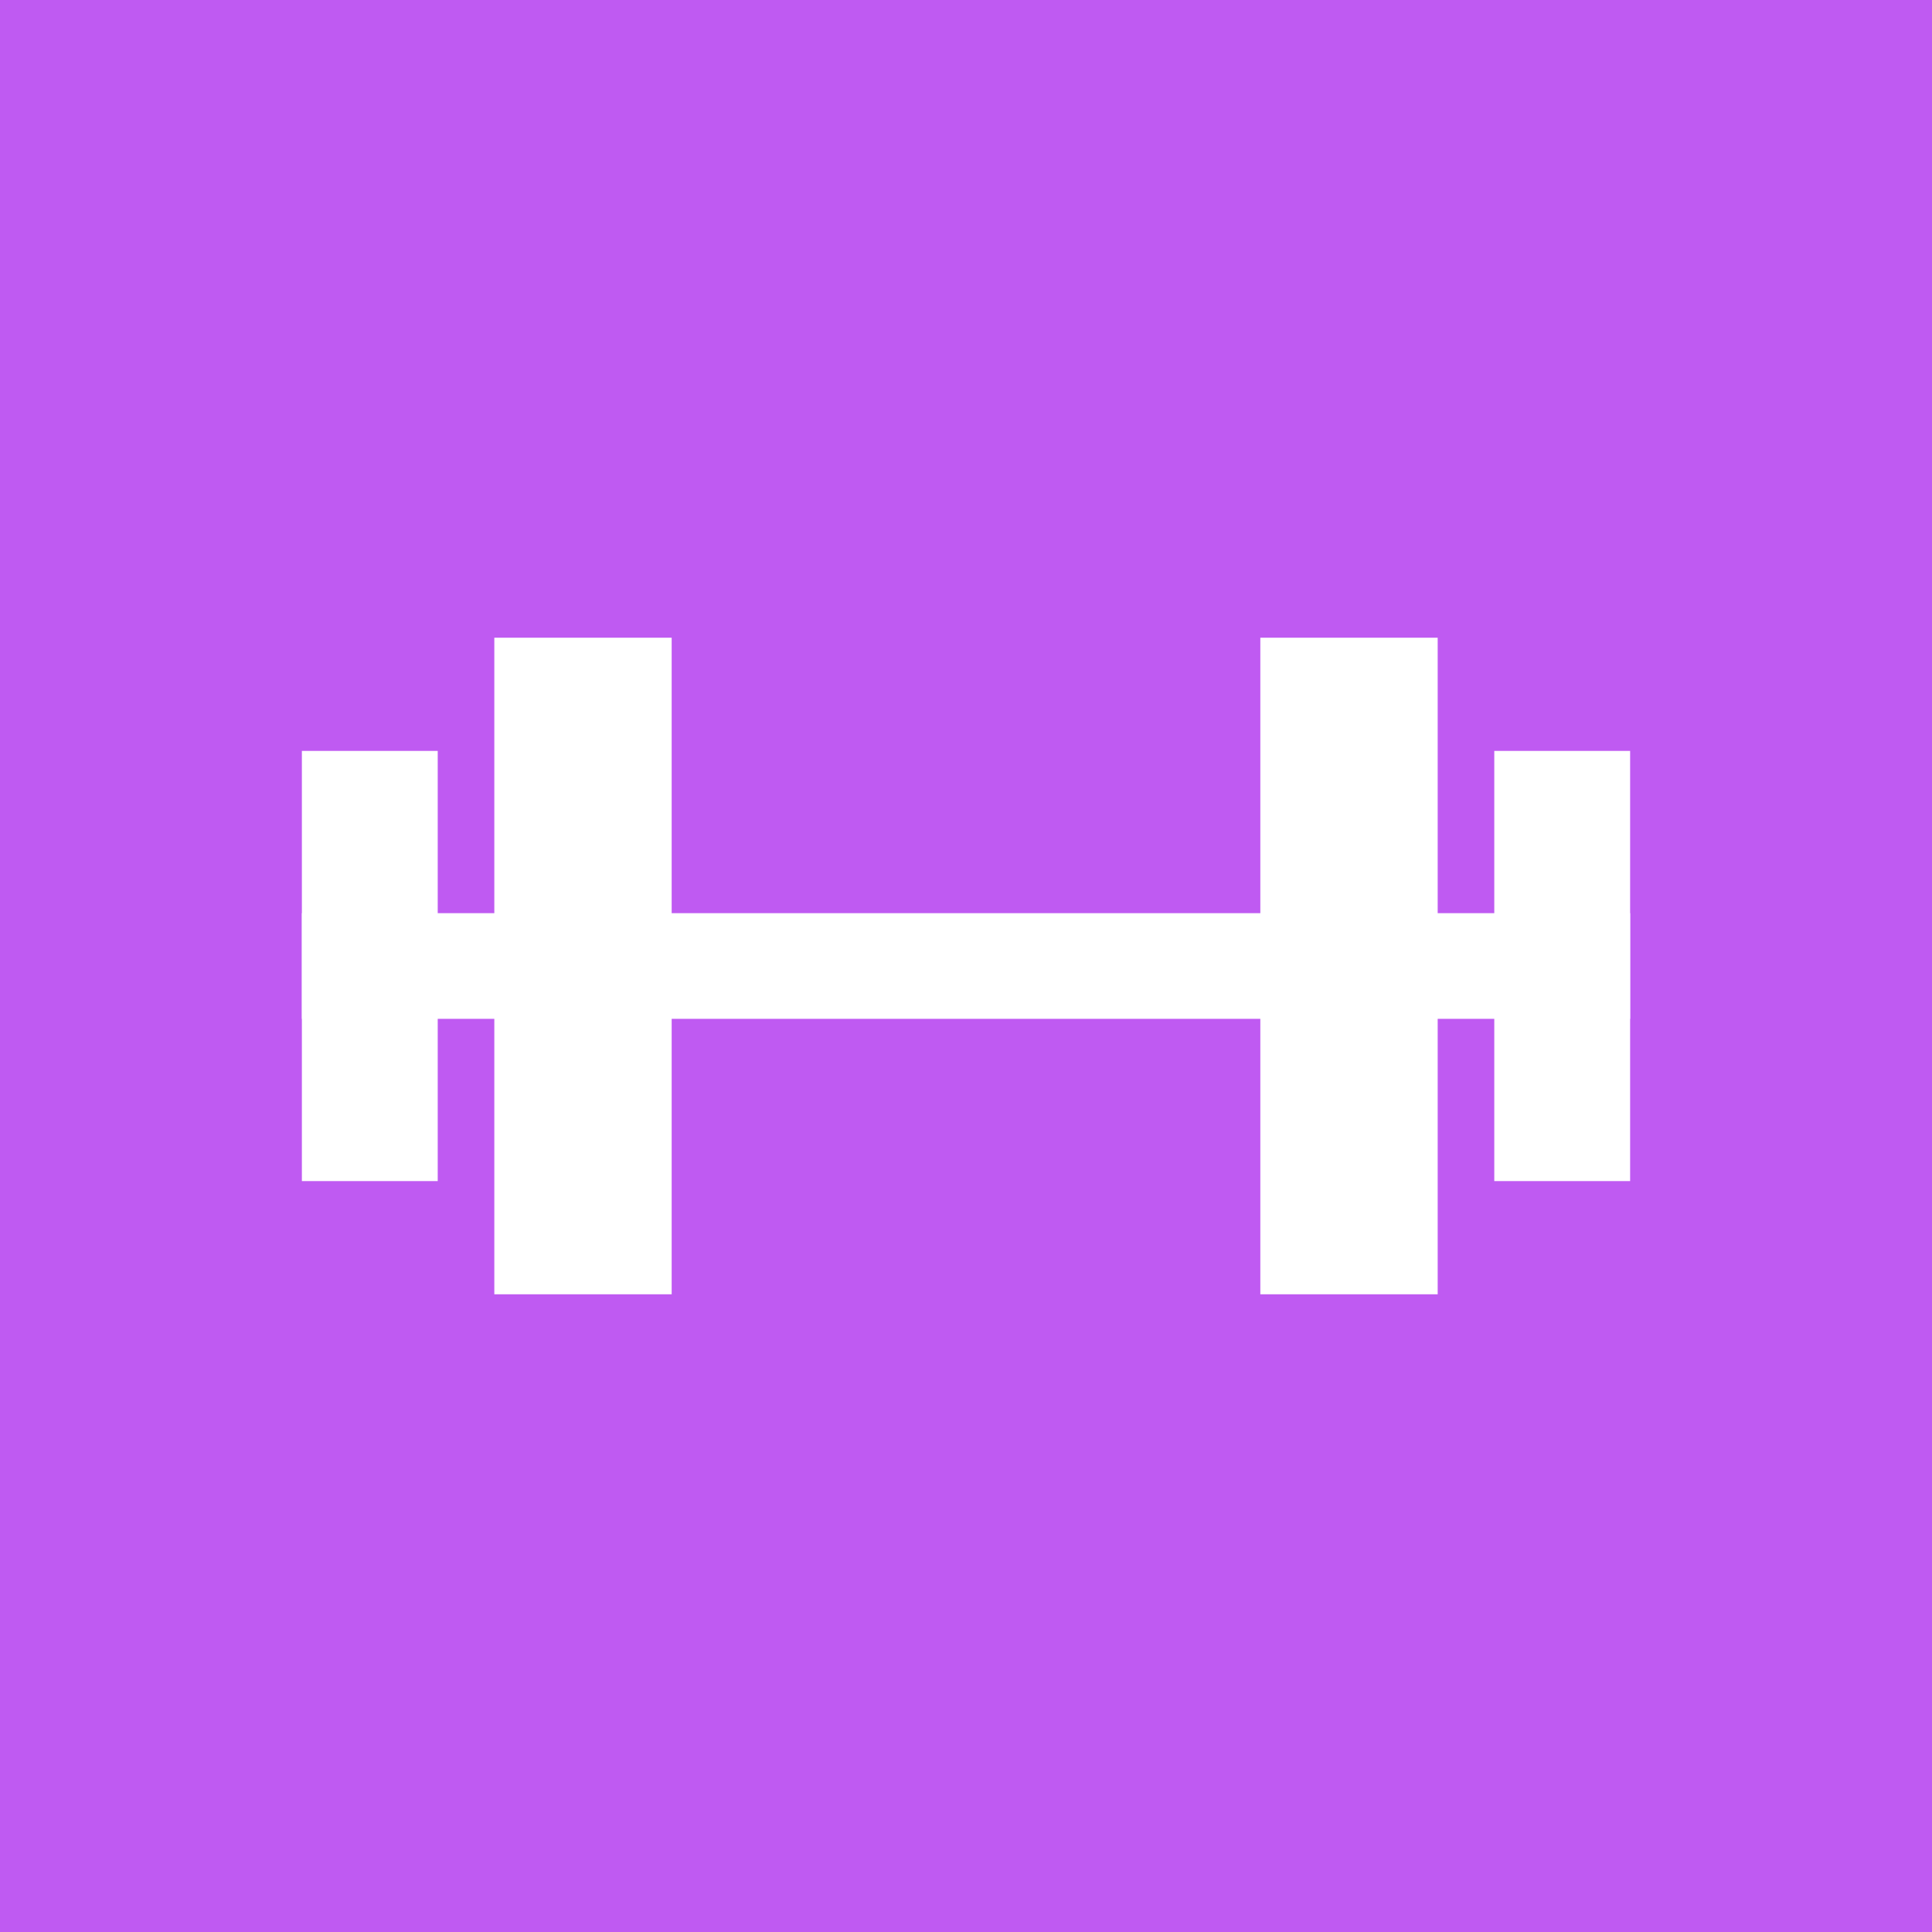
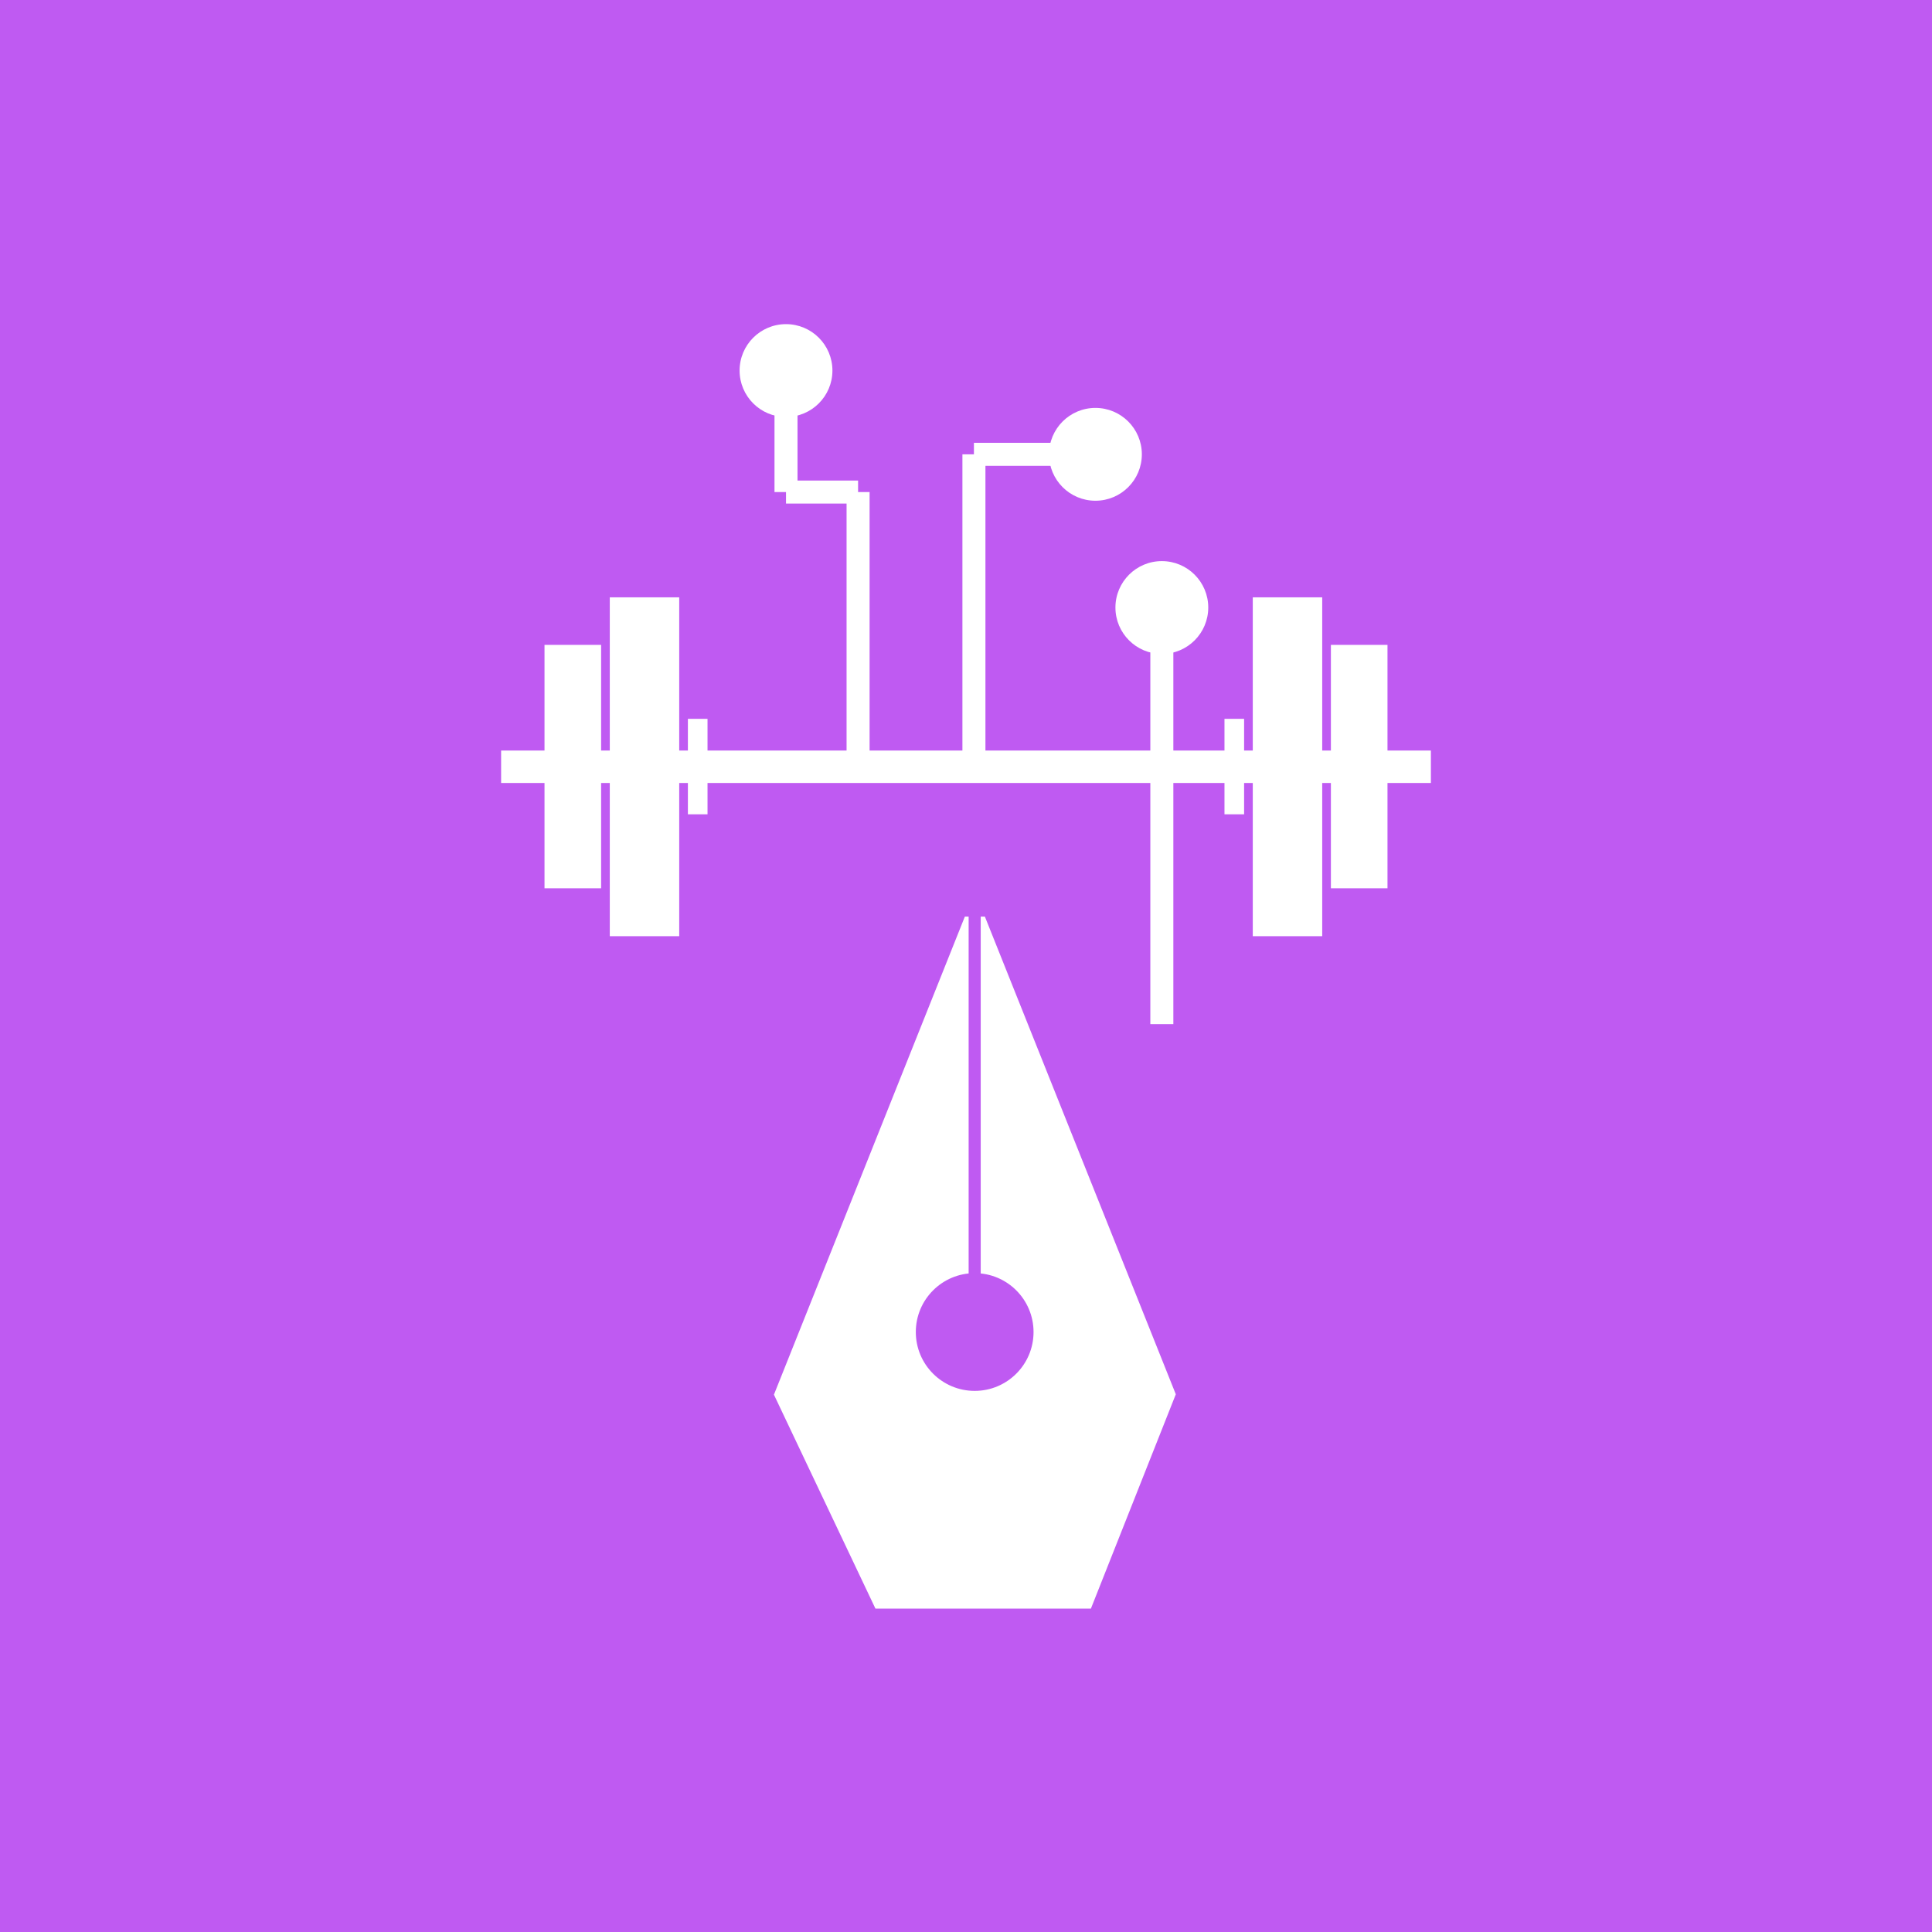
<svg xmlns="http://www.w3.org/2000/svg" width="1024" height="1024" viewBox="0 0 512 512">
  <rect width="512" height="512" fill="#bf5af2" />
-   <g fill="#ffffff">
-     <rect x="80" y="242" width="352" height="28" />
-     <rect x="80" y="199" width="36" height="114" />
-     <rect x="131" y="169" width="47" height="174" />
-     <rect x="334" y="169" width="47" height="174" />
-     <rect x="396" y="199" width="36" height="114" />
-   </g>
+   <line x1="307.9" y1="162.5" x2="307.9" y2="271.4" stroke="#ffffff" stroke-width="6.1" />
+   <line x1="227.4" y1="130.4" x2="227.4" y2="202.8" stroke="#ffffff" stroke-width="6.1" />
+   <line x1="208.3" y1="130.4" x2="227.4" y2="130.4" stroke="#ffffff" stroke-width="6.1" />
+   <line x1="208.3" y1="98.2" x2="208.3" y2="130.4" stroke="#ffffff" stroke-width="6.1" />
+   <line x1="258.1" y1="120.4" x2="258.1" y2="202.8" stroke="#ffffff" stroke-width="6.1" />
+   <line x1="258.1" y1="120.4" x2="290.3" y2="120.4" stroke="#ffffff" stroke-width="6.1" />
+   <circle cx="307.9" cy="161" r="12.3" fill="#ffffff" />
+   <circle cx="208.3" cy="98.2" r="12.3" fill="#ffffff" />
+   <circle cx="290.3" cy="120.4" r="12.3" fill="#ffffff" />
+   <line x1="132.8" y1="203.2" x2="379.2" y2="203.2" stroke="#ffffff" stroke-width="8.6" />
+   <rect x="161.6" y="158.3" width="18.4" height="89.8" fill="#ffffff" />
+   <rect x="332" y="158.3" width="18.4" height="89.8" fill="#ffffff" />
+   <rect x="144.3" y="170.9" width="15" height="64.5" fill="#ffffff" />
+   <rect x="352.7" y="170.9" width="15" height="64.5" fill="#ffffff" />
+   <rect x="182.3" y="190.5" width="5.2" height="25.3" fill="#ffffff" />
+   <rect x="324.5" y="190.5" width="5.2" height="25.3" fill="#ffffff" />
+   <polygon points="255.7,242.9 205.1,369.6 232,426.3 289.1,426.3 311.6,369.5 261,242.9" fill="#ffffff" />
+   <rect x="256.7" y="234.4" width="3.2" height="104.8" fill="#bf5af2" />
+   <circle cx="258.3" cy="353" r="15.6" fill="#bf5af2" />
</svg>
